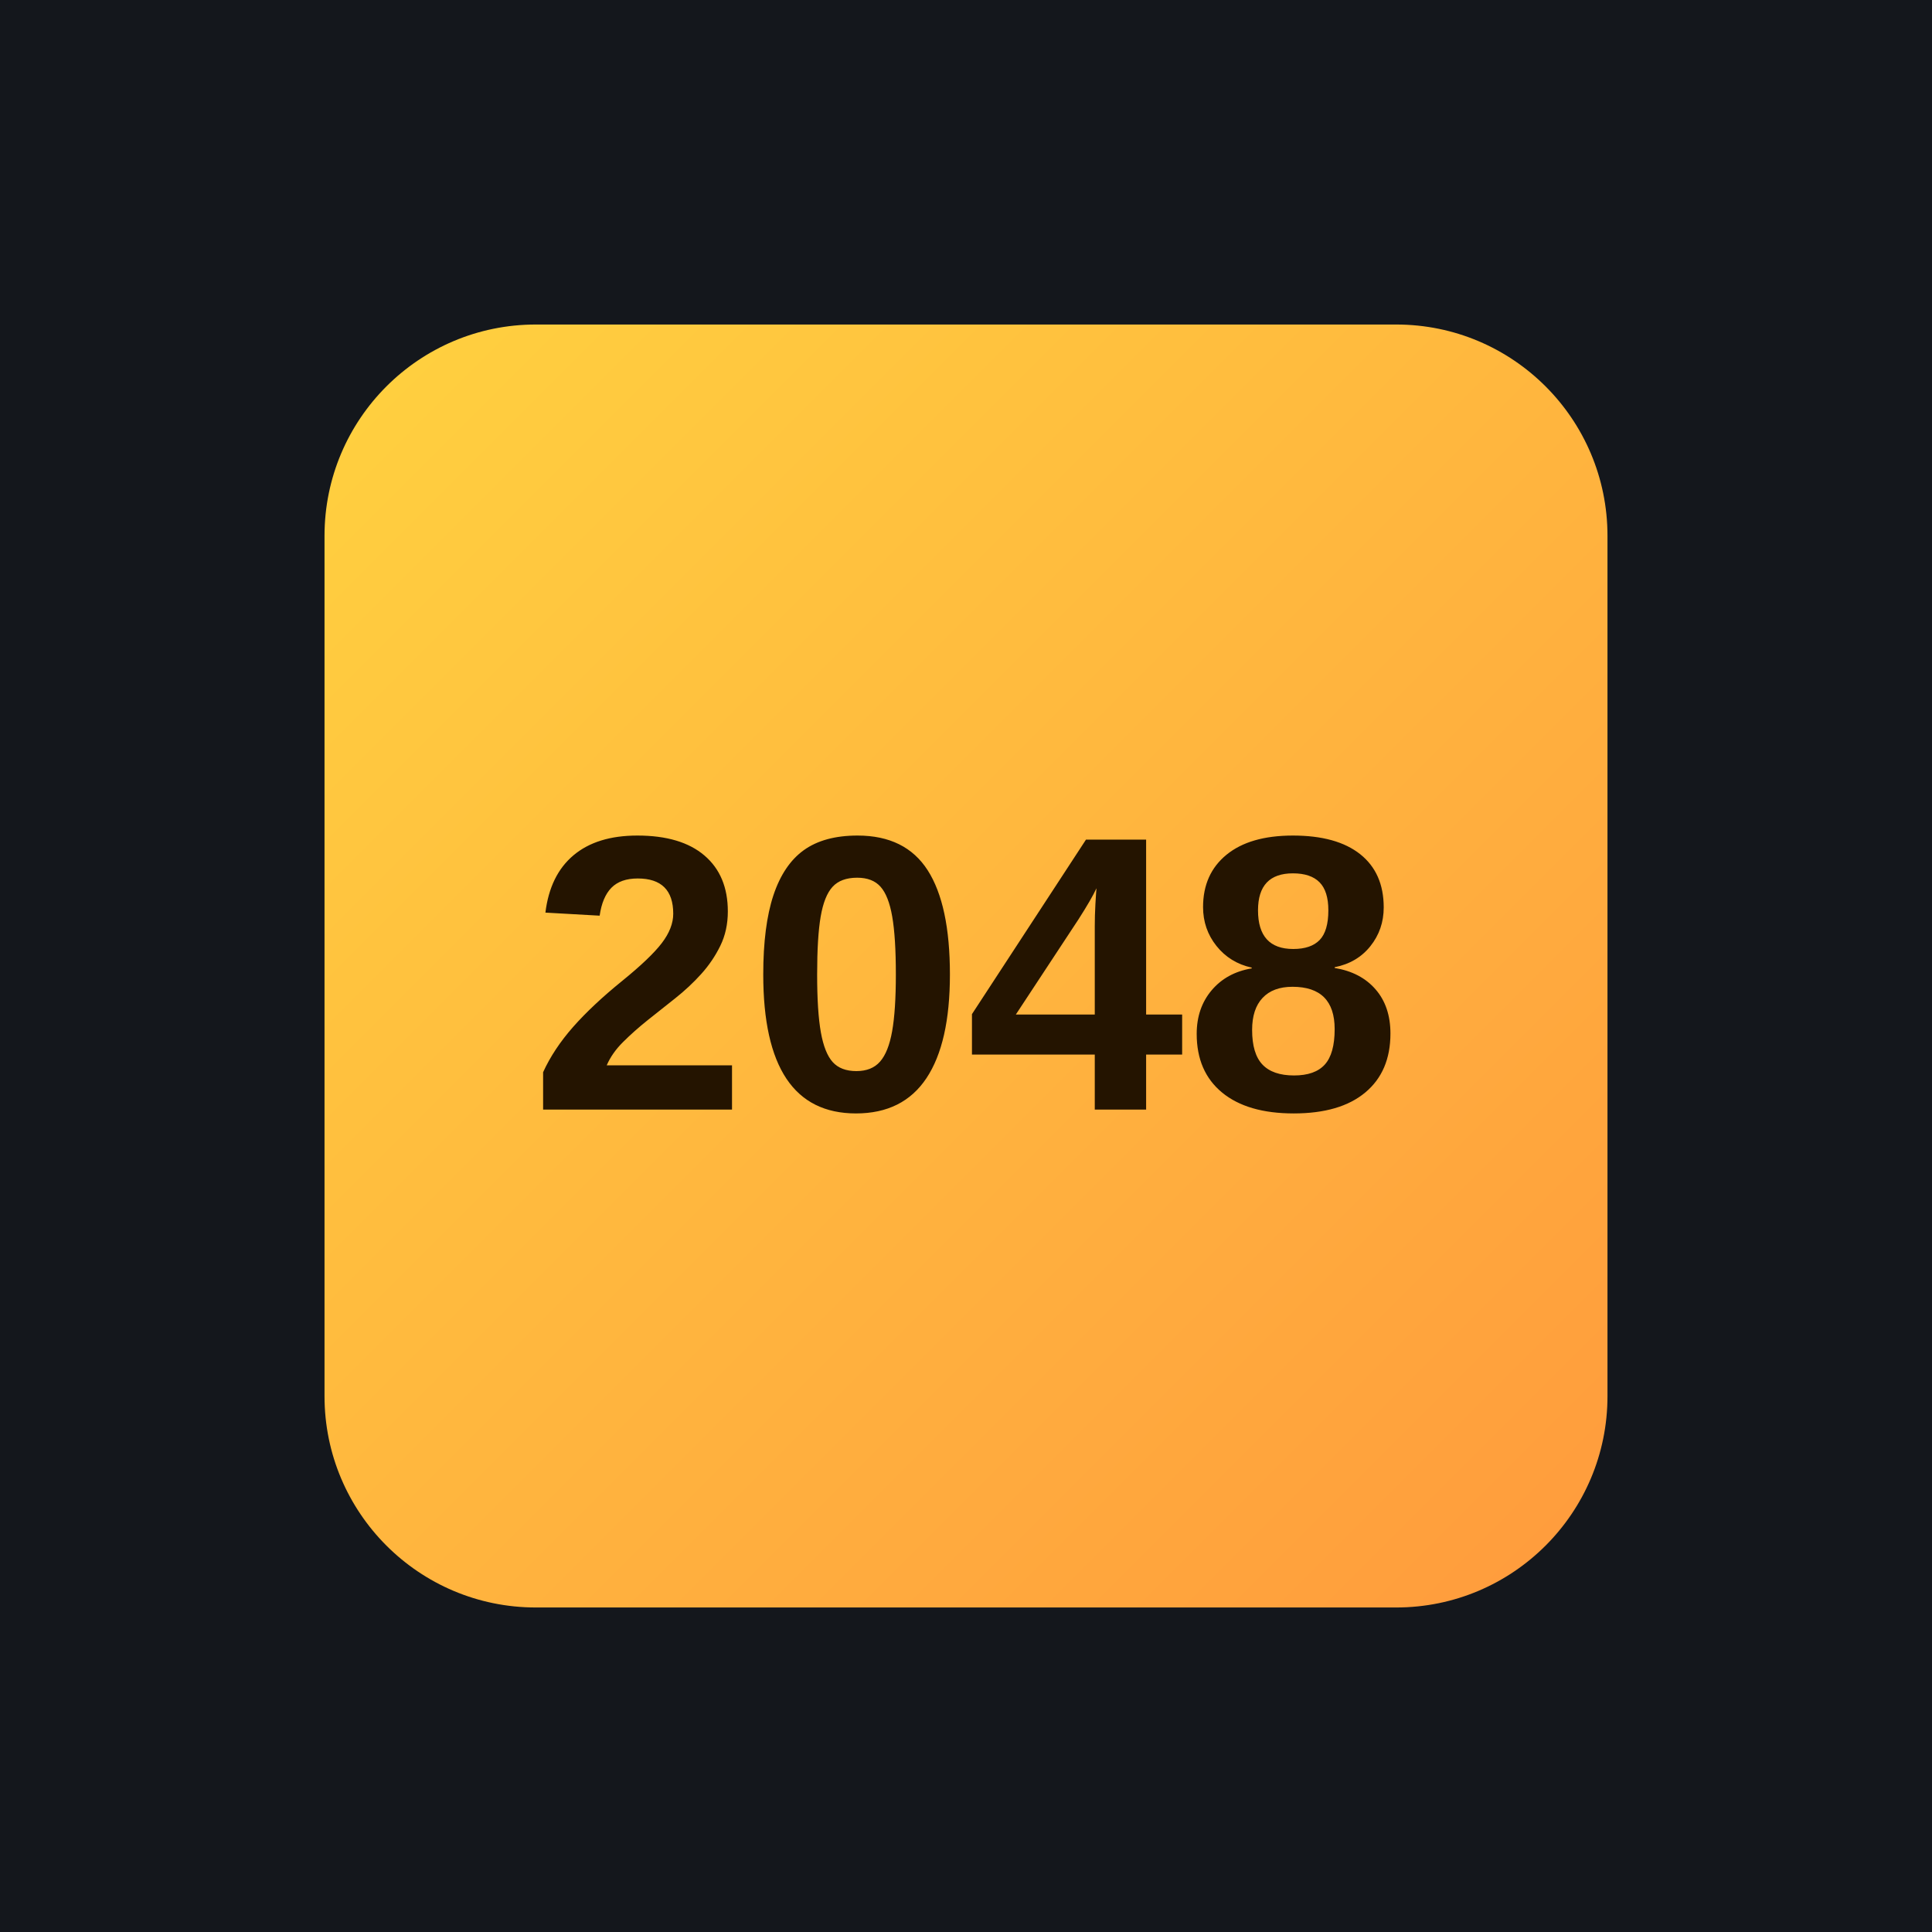
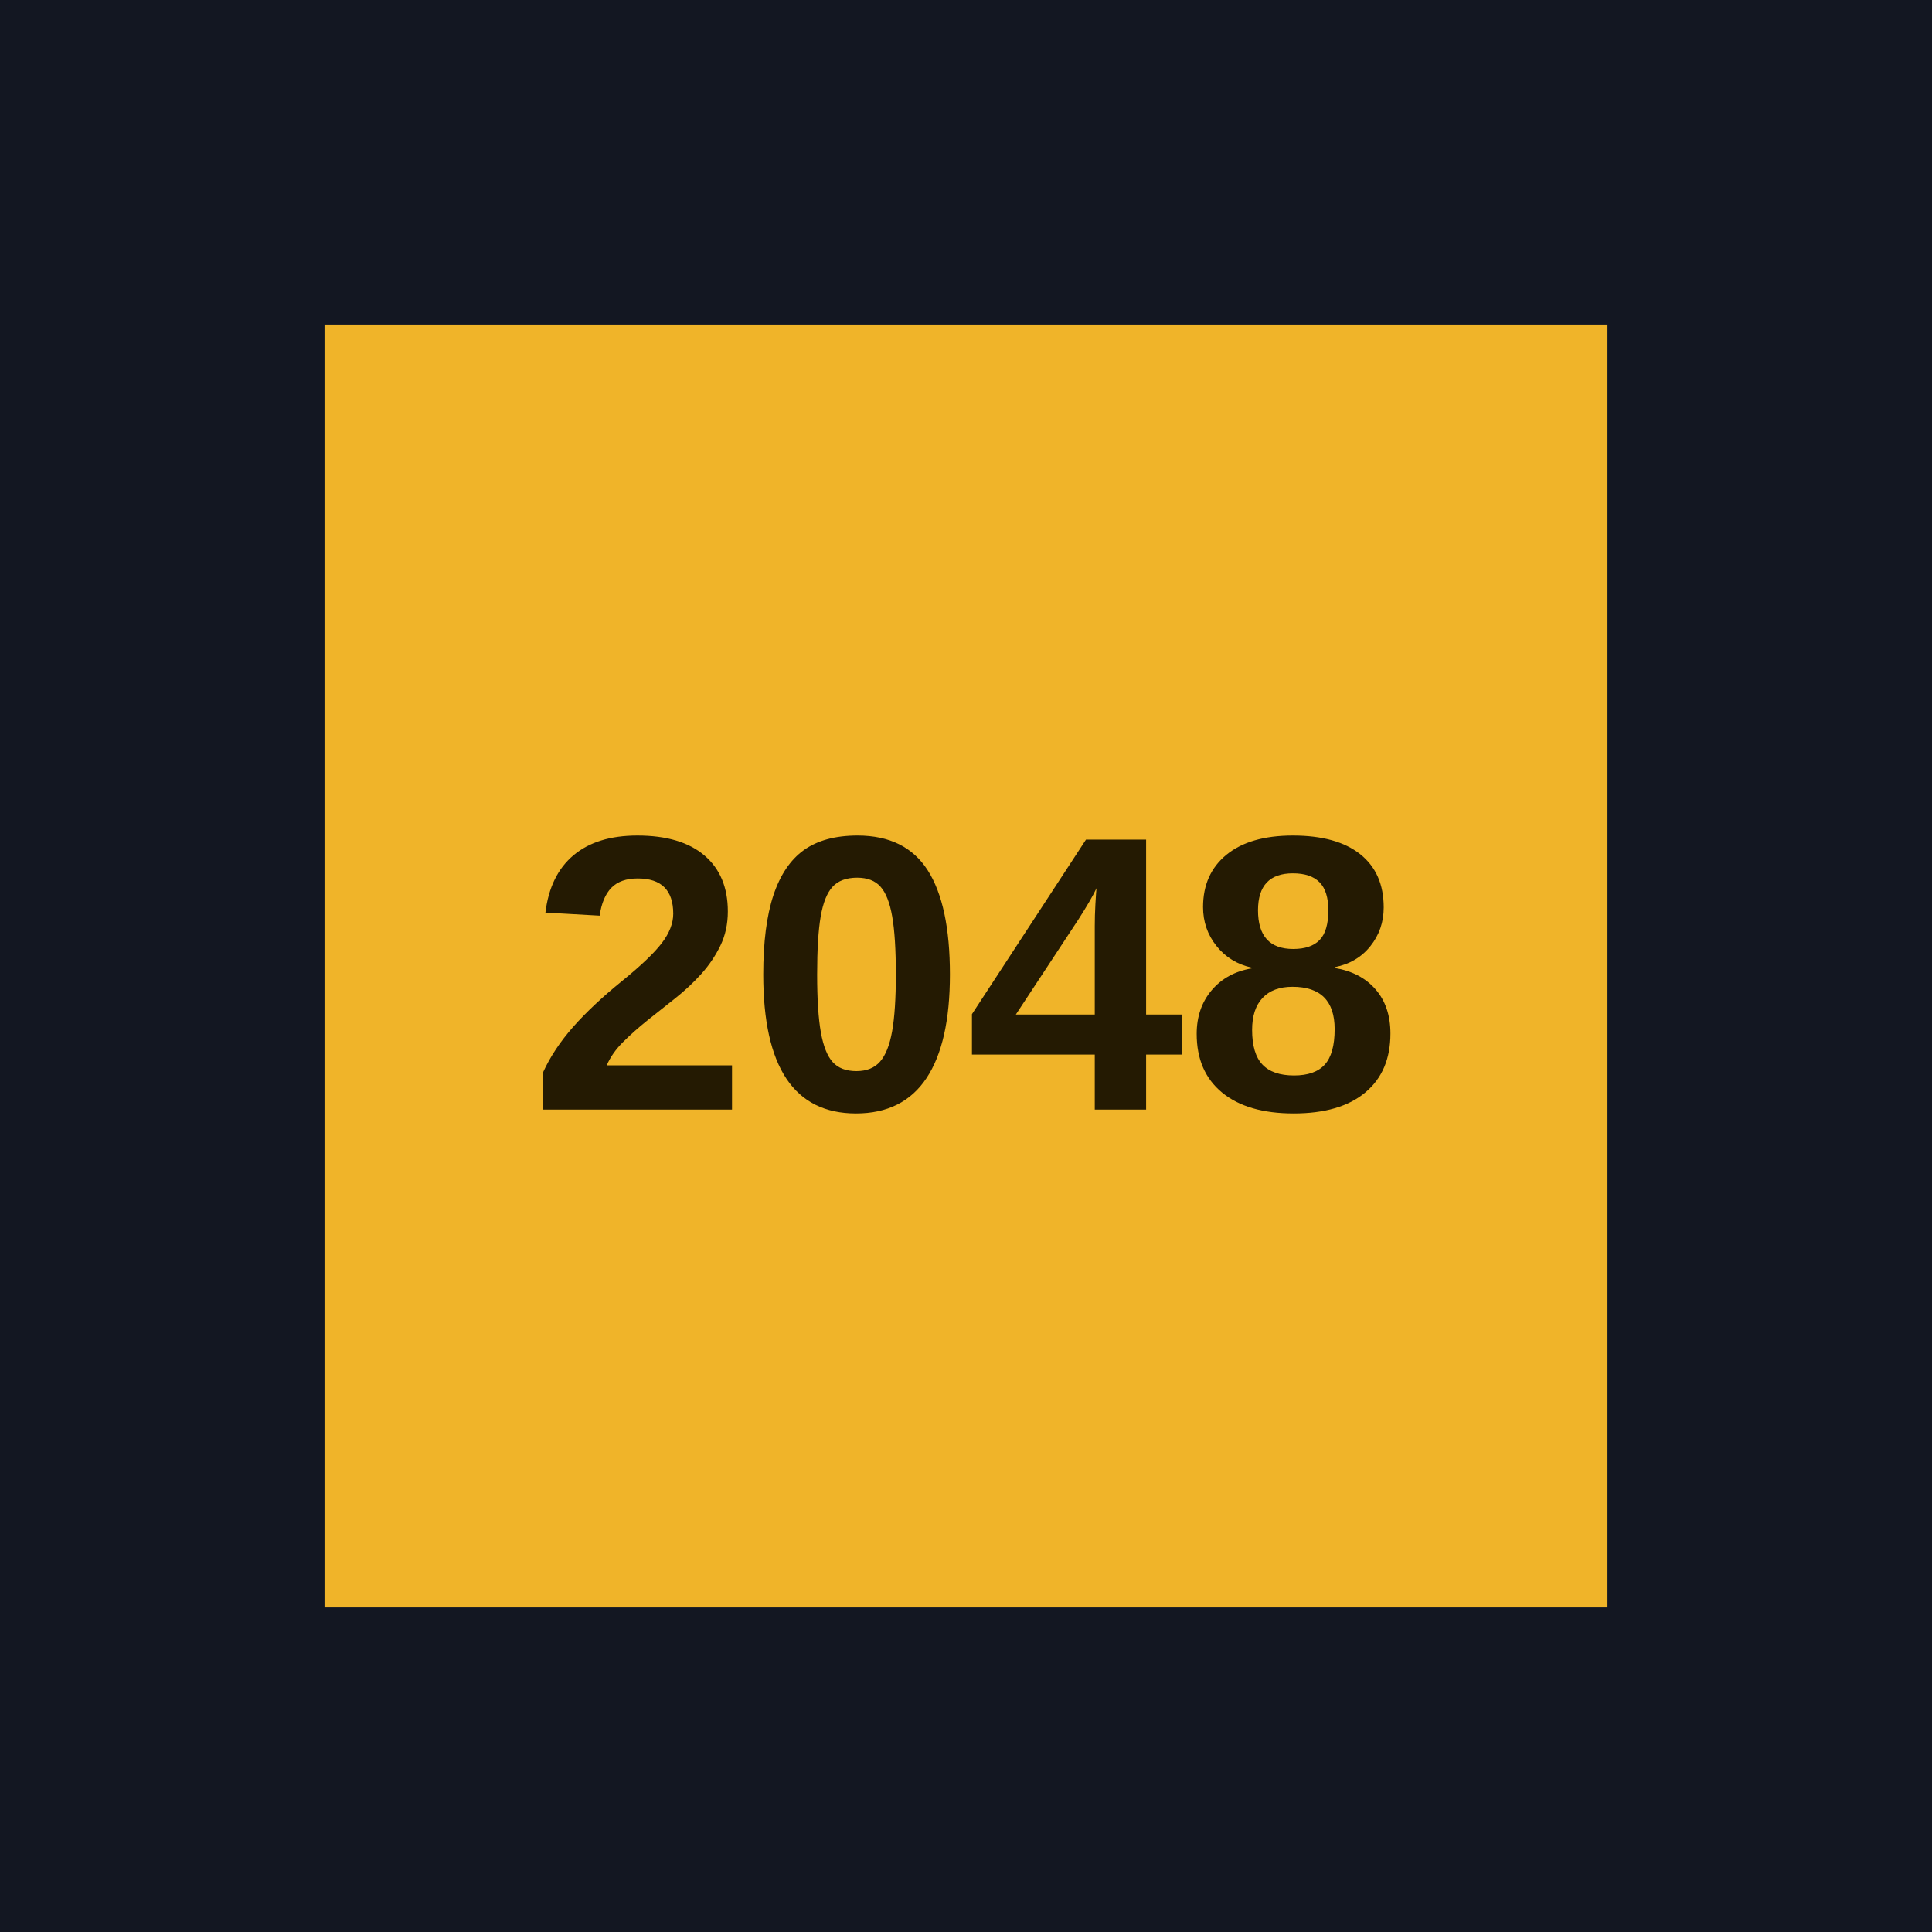
<svg xmlns="http://www.w3.org/2000/svg" viewBox="0 0 512 512" width="512" height="512" role="img" aria-label="2048">
-   <defs>
-     <linearGradient id="ficha" x1="0" y1="0" x2="1" y2="1">
-       <stop offset="0" stop-color="#ffd23f" />
-       <stop offset="1" stop-color="#ff9a3d" />
-     </linearGradient>
-   </defs>
-   <rect width="512" height="512" fill="#14171c" />
-   <rect x="86" y="86" width="340" height="340" rx="56" fill="url(#ficha)" />
-   <text x="256" y="258" font-family="Verdana, Arial, Helvetica, sans-serif" font-size="104" font-weight="700" text-anchor="middle" dominant-baseline="central" fill="#241400">2048</text>
+   <rect width="512" height="512" fill="#131722" />
+   <rect x="86" y="86" width="340" height="340" fill="#f0b429" />
+   <text x="256" y="258" font-family="Verdana, Arial, Helvetica, sans-serif" font-size="104" font-weight="700" text-anchor="middle" dominant-baseline="central" fill="#241a02">2048</text>
</svg>
